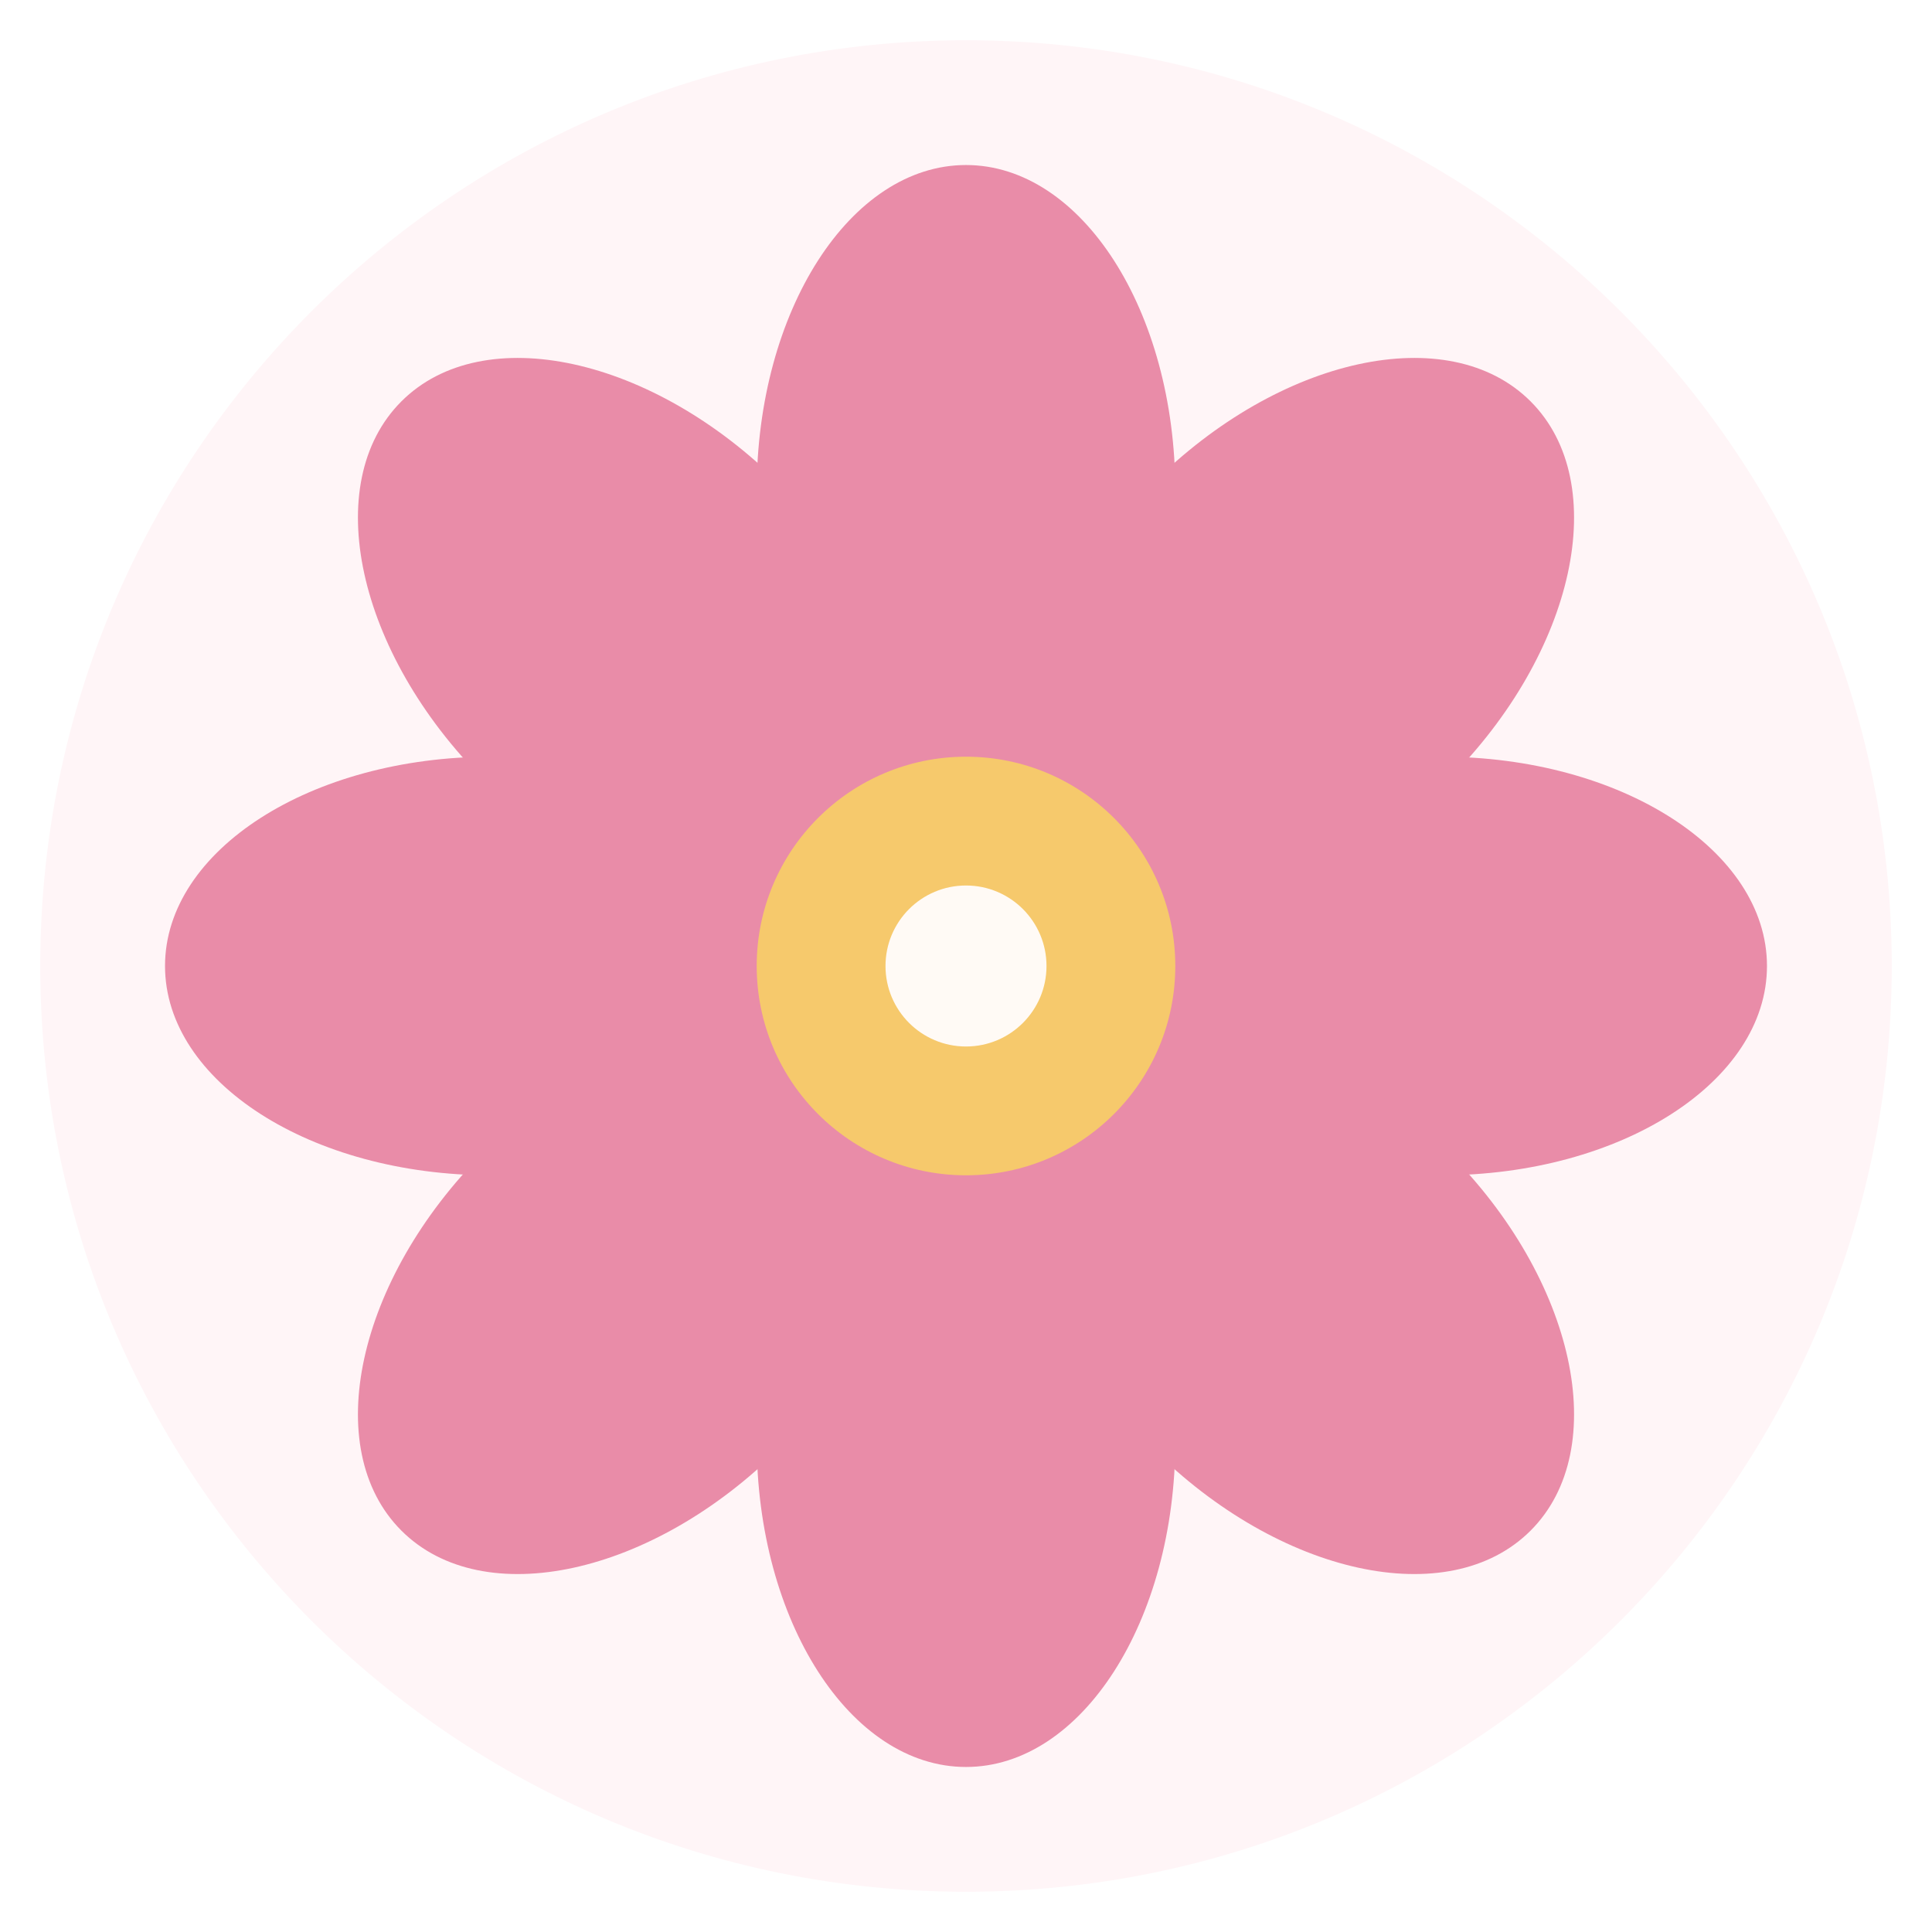
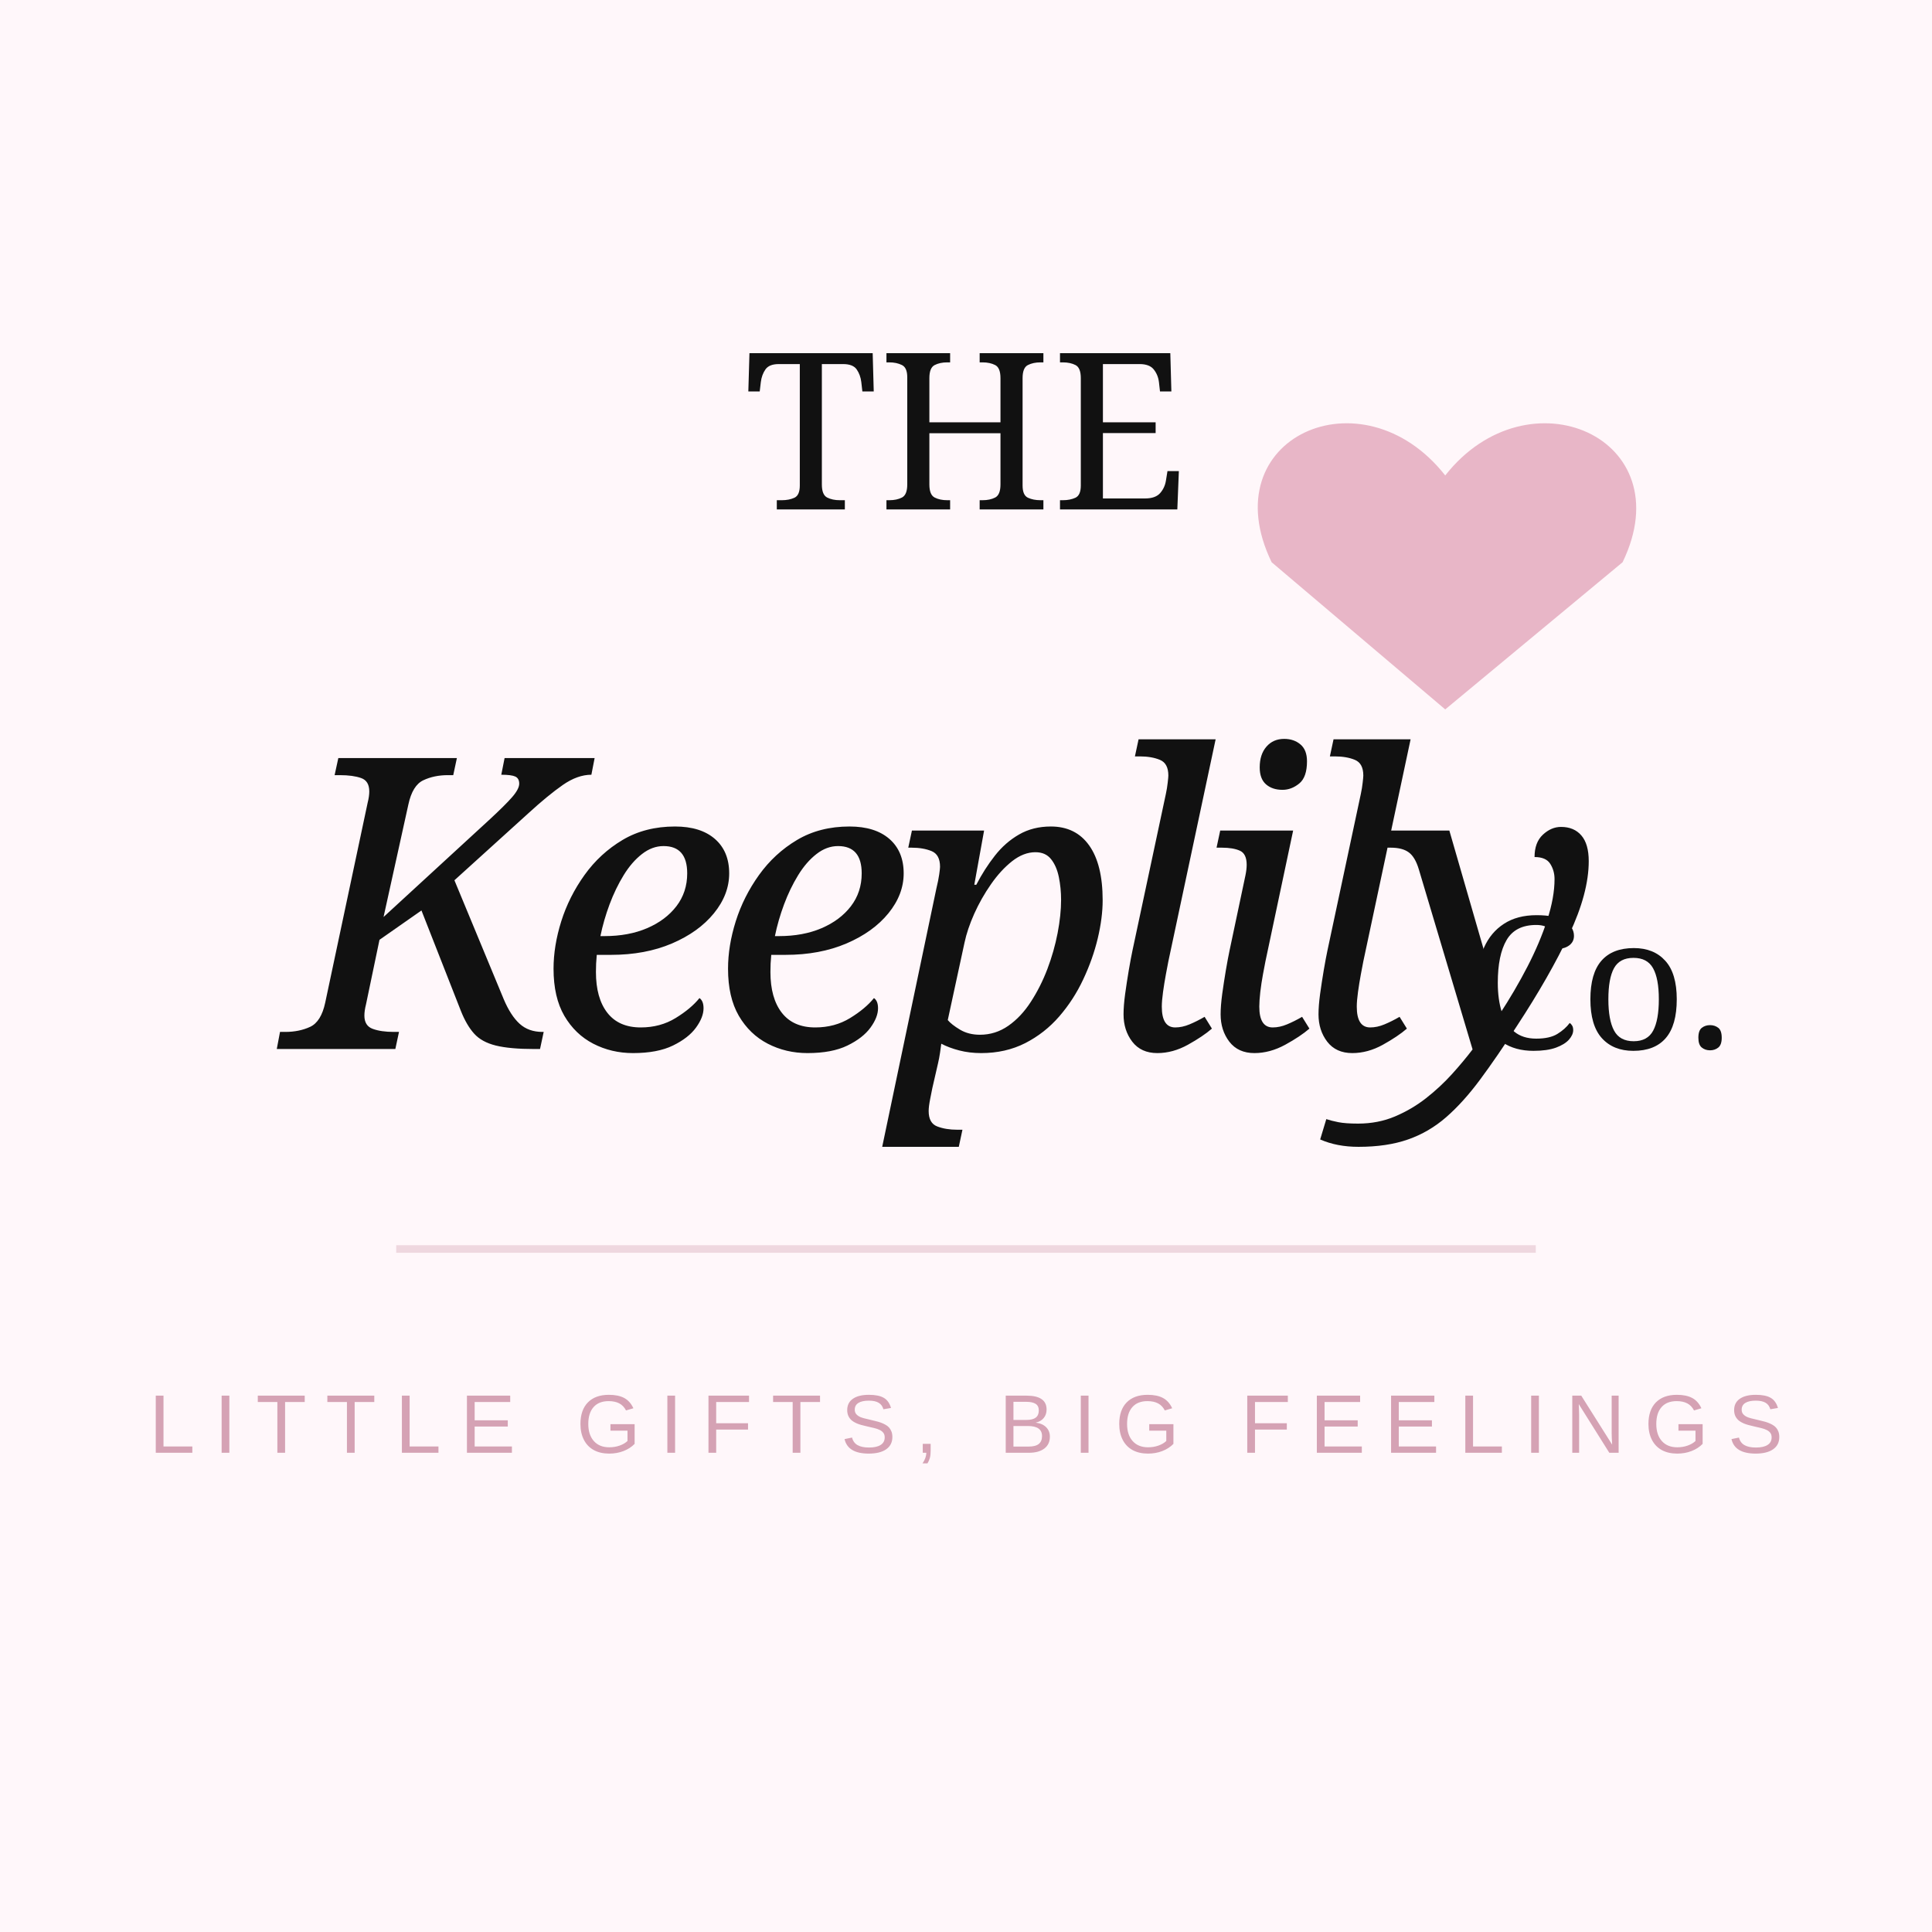
- <svg xmlns="http://www.w3.org/2000/svg" viewBox="0 0 48 48" width="48" height="48">
-   <circle cx="24" cy="24" r="23" fill="#fff5f7" />
-   <g fill="#e98ca8">
-     <ellipse cx="24" cy="12.2" rx="5.2" ry="8.1" />
-     <ellipse cx="24" cy="35.8" rx="5.2" ry="8.1" />
-     <ellipse cx="12.2" cy="24" rx="8.1" ry="5.2" />
-     <ellipse cx="35.8" cy="24" rx="8.1" ry="5.2" />
-     <ellipse cx="15.7" cy="15.7" rx="5.2" ry="8.1" transform="rotate(-45 15.7 15.7)" />
-     <ellipse cx="32.3" cy="32.3" rx="5.2" ry="8.1" transform="rotate(-45 32.3 32.3)" />
-     <ellipse cx="32.3" cy="15.7" rx="5.2" ry="8.1" transform="rotate(45 32.3 15.7)" />
-     <ellipse cx="15.7" cy="32.3" rx="5.2" ry="8.1" transform="rotate(45 15.7 32.3)" />
+ <svg xmlns="http://www.w3.org/2000/svg" viewBox="0 0 512 512" role="img" aria-labelledby="title">
+   <rect width="512" height="512" rx="0" fill="#fff7fa" />
+   <g fill="#111">
+     <text x="256" y="135" text-anchor="middle" font-family="Georgia,serif" font-size="58">THE</text>
+     <text x="250" y="278" text-anchor="middle" font-family="Georgia,serif" font-style="italic" font-size="108" letter-spacing="-7">Keeplily</text>
+     <text x="424" y="278" text-anchor="middle" font-family="Georgia,serif" font-size="49">Co.</text>
  </g>
-   <circle cx="24" cy="24" r="5.2" fill="#f6c96c" />
-   <circle cx="24" cy="24" r="2" fill="#fffaf5" />
+   <path d="M383 126 C361 98 321 116 337 149 L383 188 L430 149 C446 116 405 98 383 126Z" fill="#e8b6c7" />
+   <path d="M105 331 H407" stroke="#efd7df" stroke-width="2" />
+   <text x="256" y="385" text-anchor="middle" fill="#d5a2b4" font-family="Arial,sans-serif" font-size="22" letter-spacing="5">LITTLE GIFTS, BIG FEELINGS</text>
</svg>
